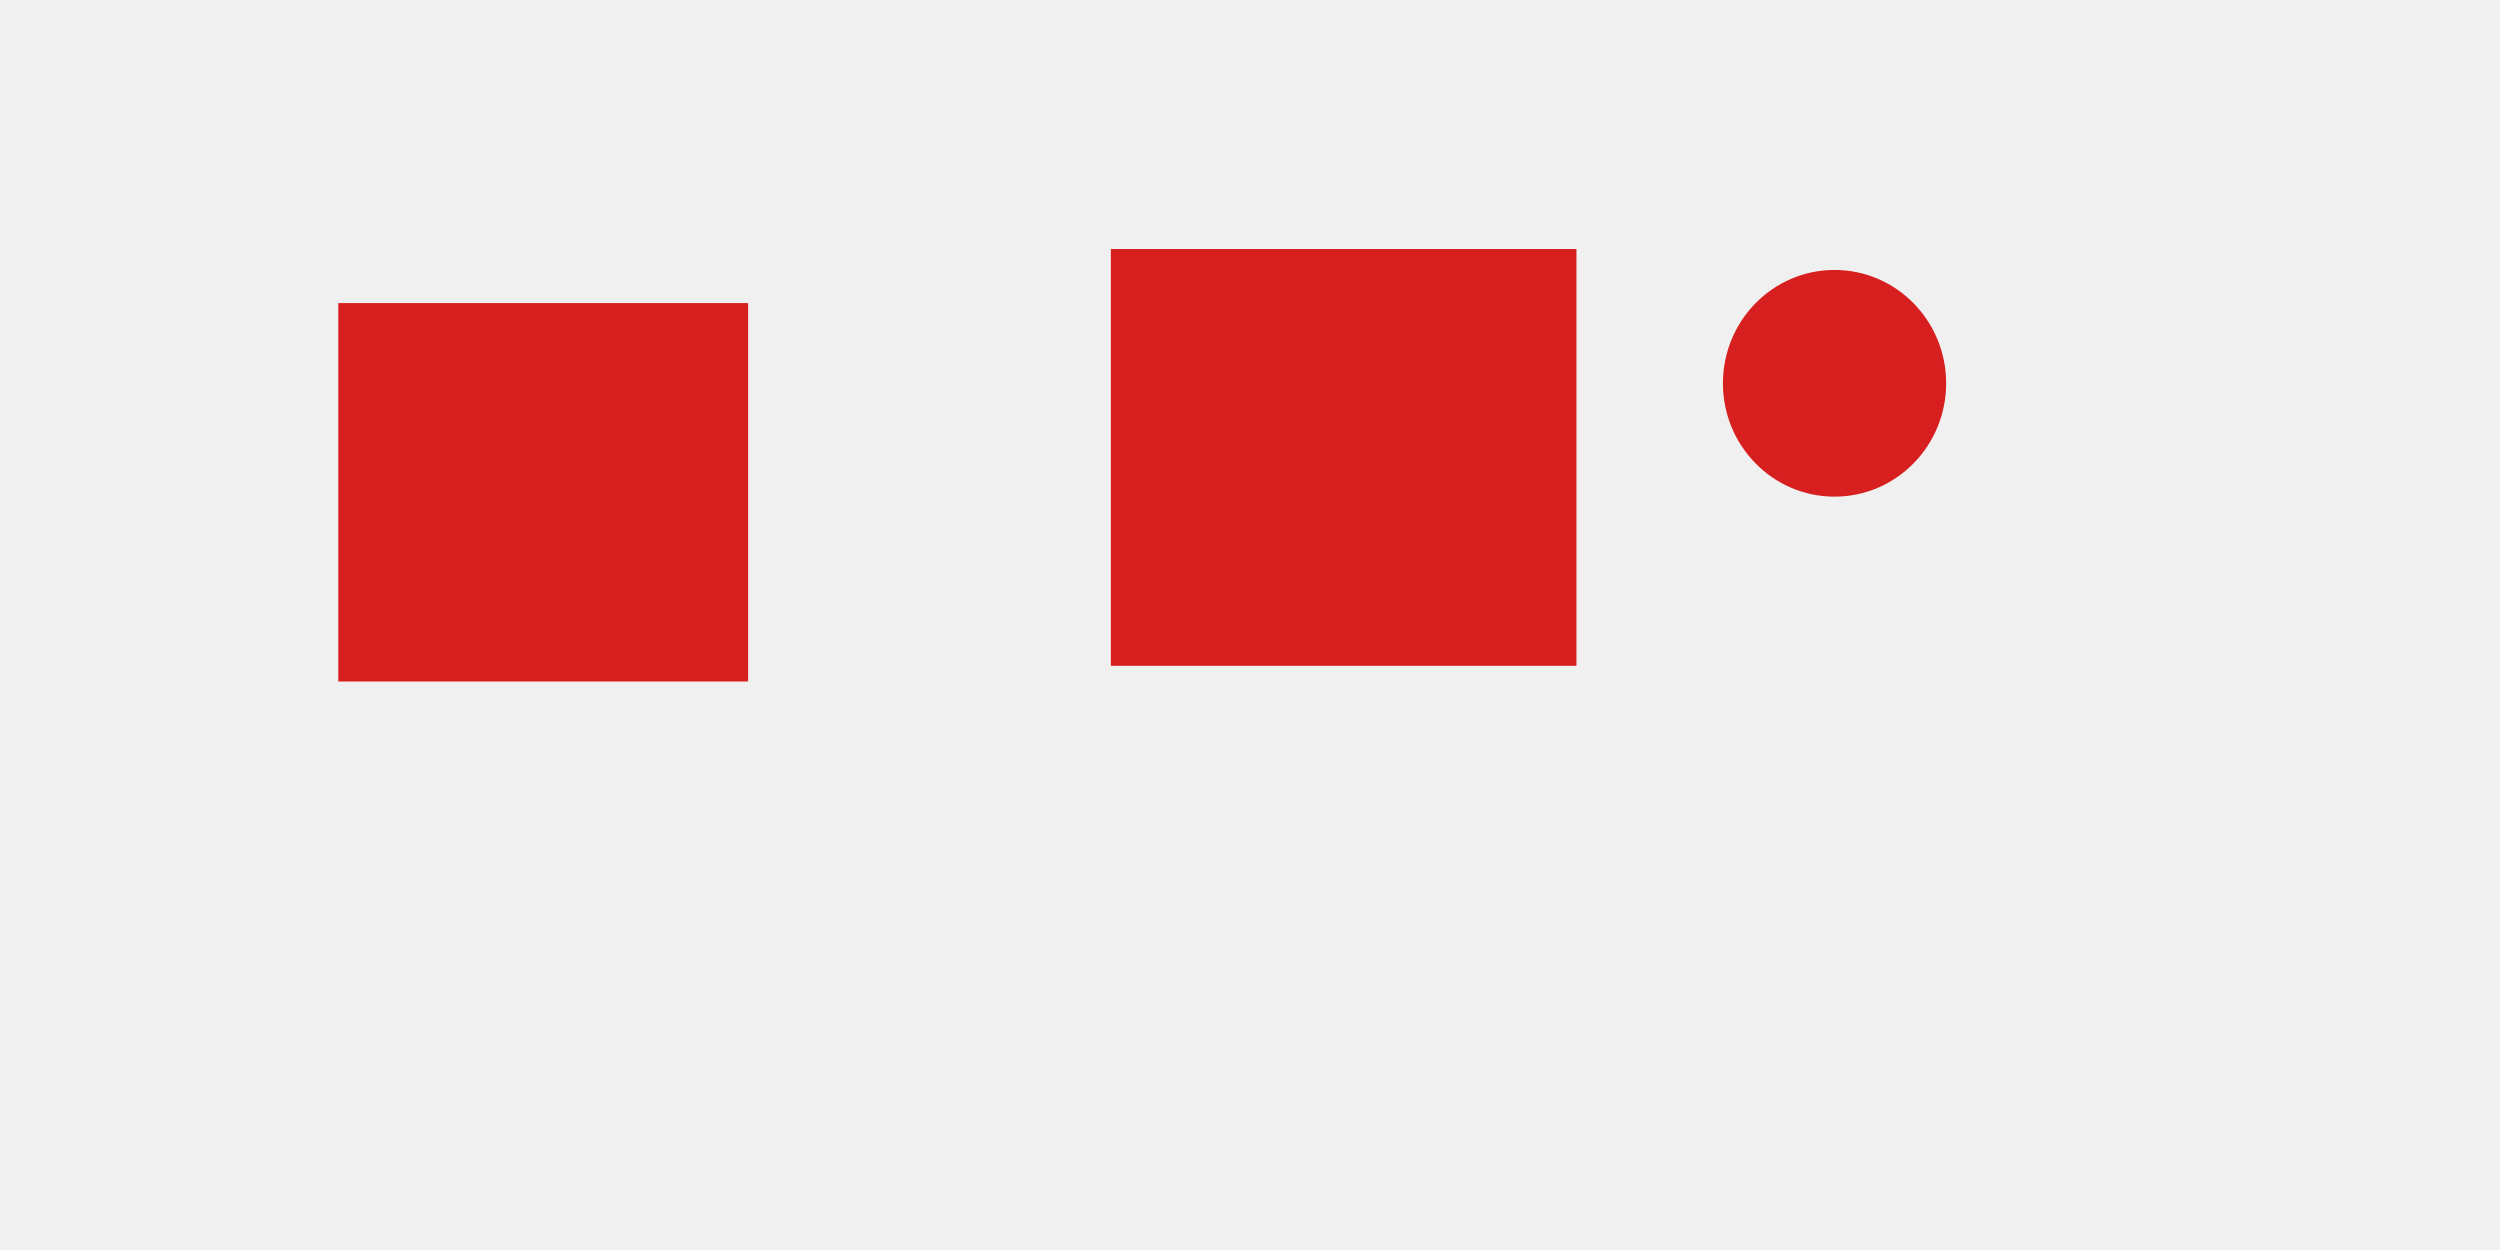
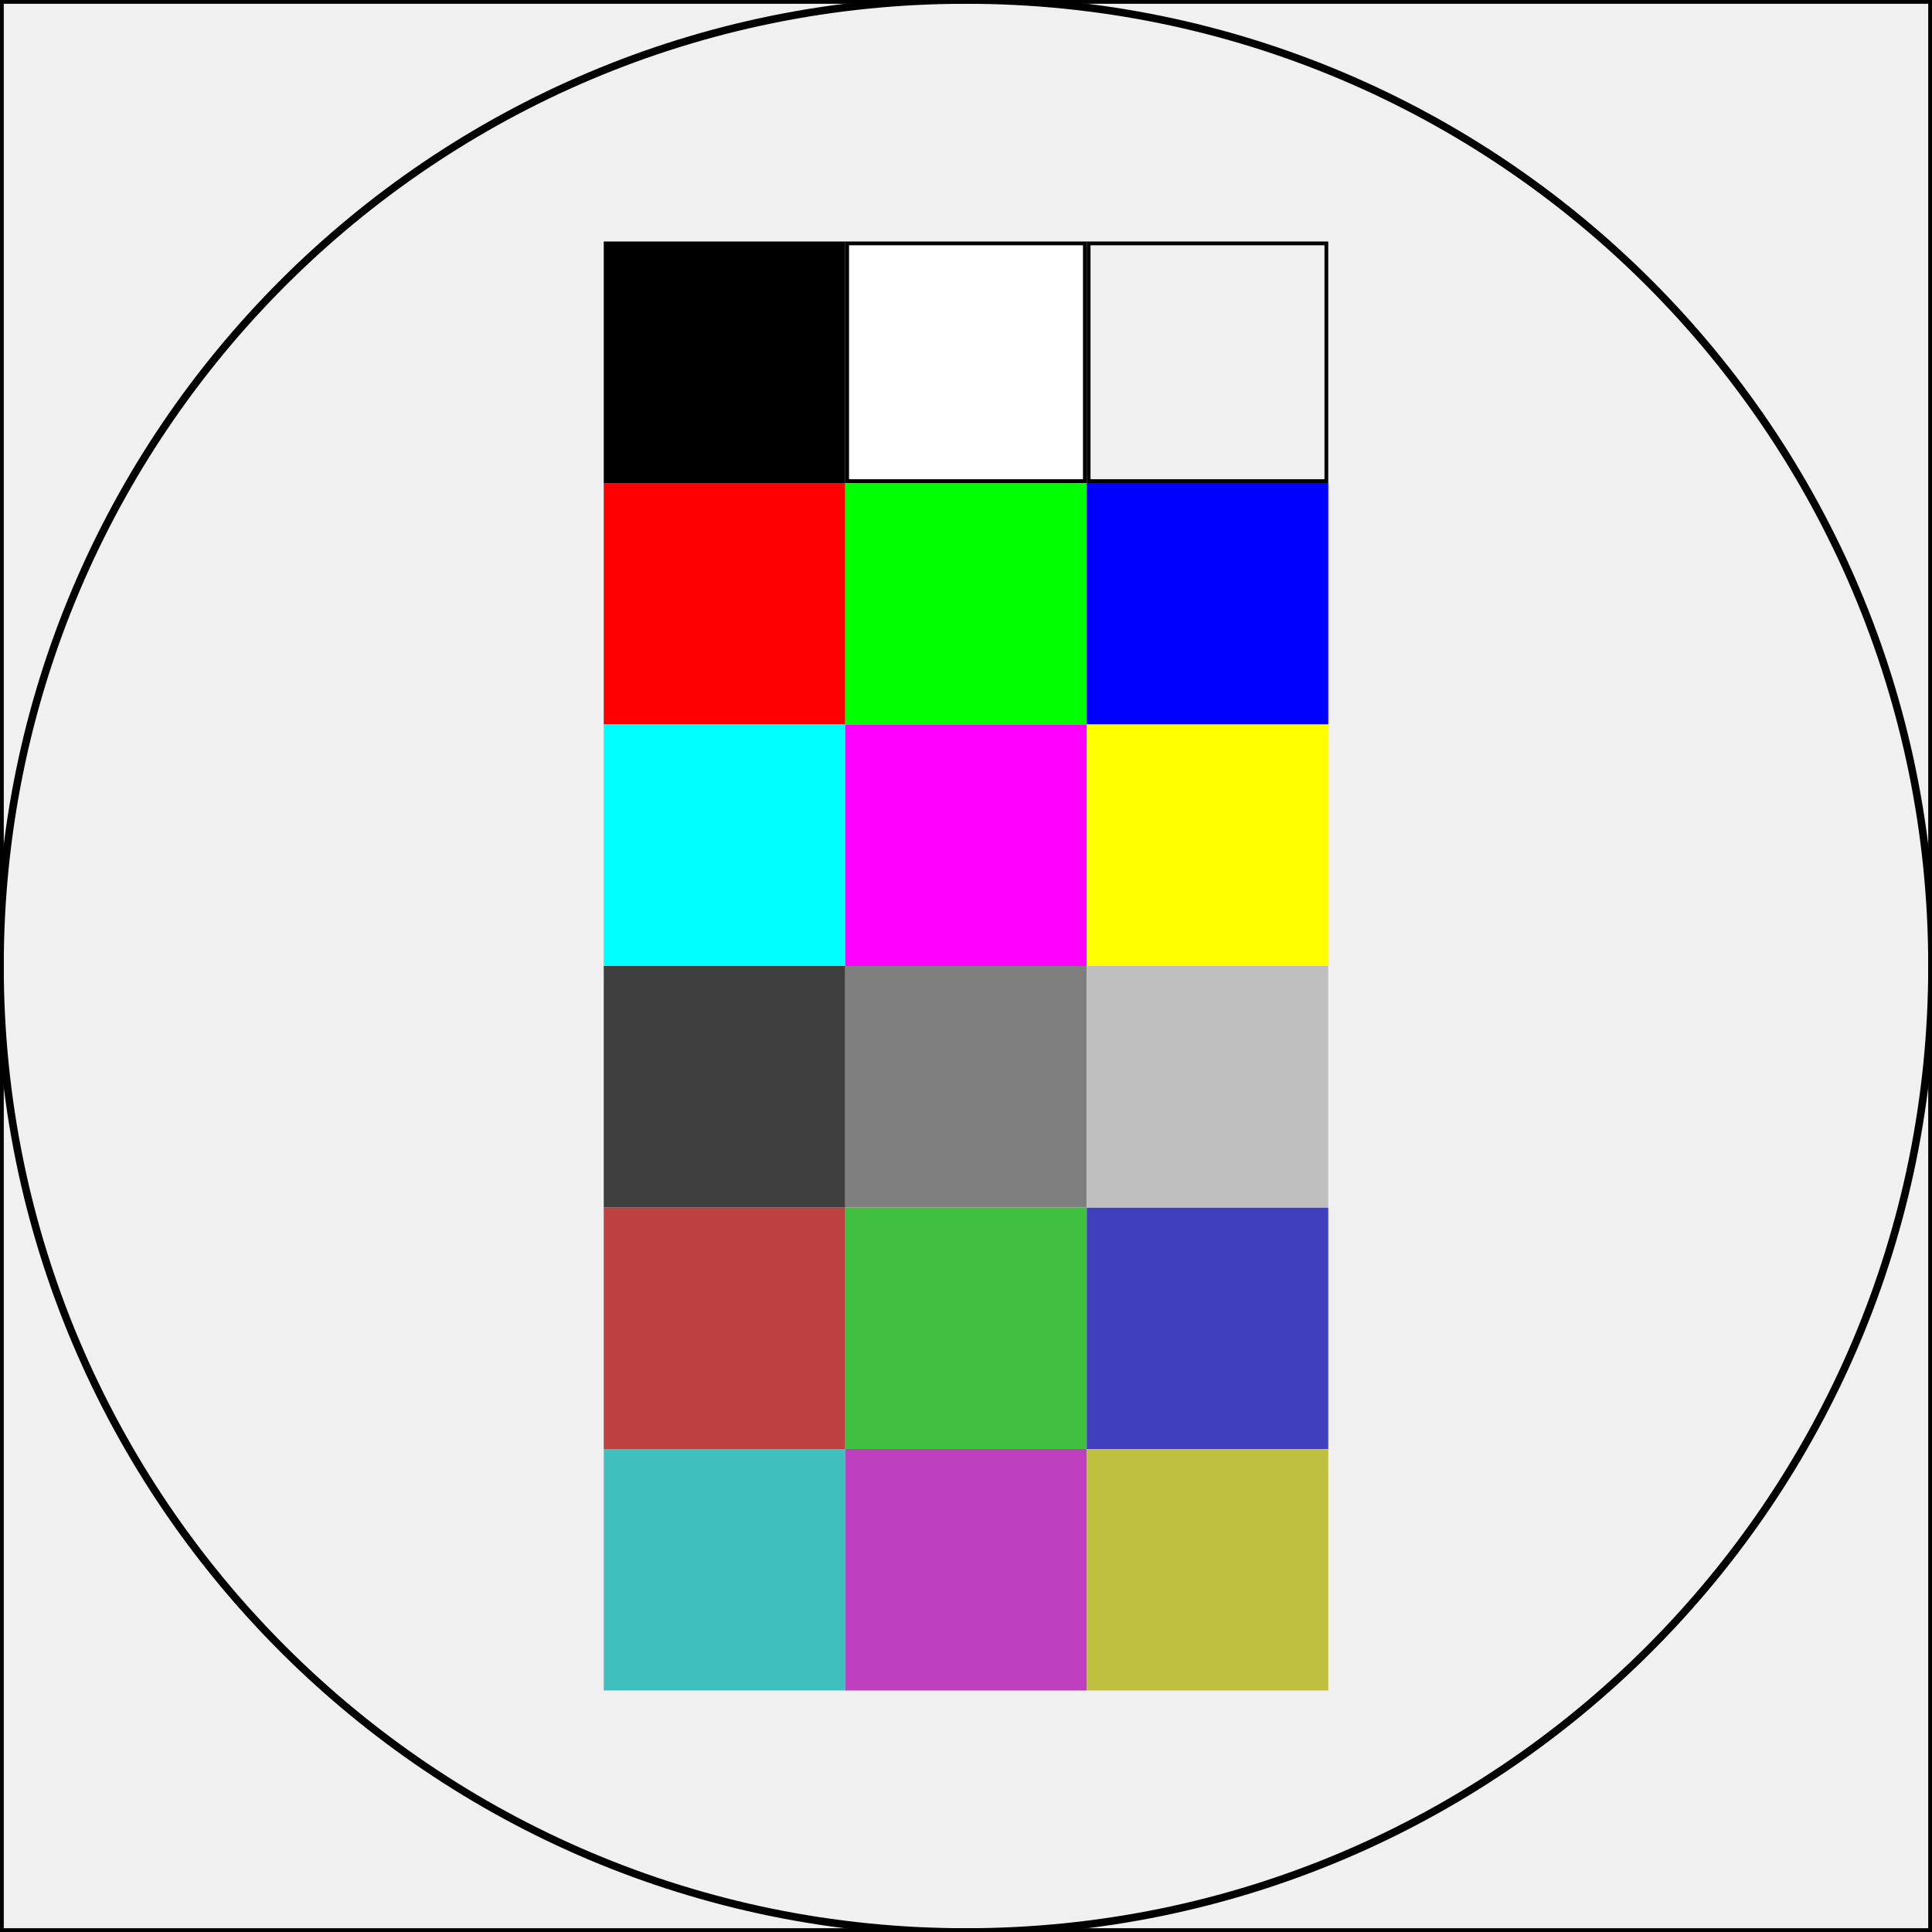
- <svg xmlns="http://www.w3.org/2000/svg" version="1.1" width="4096" height="2048" id="svg2">
+ <svg xmlns="http://www.w3.org/2000/svg" version="1.1" width="512" height="512" id="svg2">
  <defs id="defs4">
    </defs>
-   <g transform="translate(1628,580.2092)" id="layer1">
-     <path transform="translate(-1628,-580.2092)" style="fill:#d71f1f;fill-opacity:1;stroke:none" d="m 554.286,496.571 671.429,0 0,620 -671.429,0 0,-620 z" id="rect2851" />
-   </g>
-   <path style="fill:#d71f1f;fill-opacity:1;stroke:none" d="m 1820,408 762.857,0 0,682.857 -762.857,0 L 1820,408 z" id="rect2854" />
-   <path style="fill:#d71f1f;fill-opacity:1;stroke:none" id="path2856" d="m 3188.572,628 a 182.857,185.714 0 0 1 -365.714,0 182.857,185.714 0 1 1 365.714,0 z" />
+   <rect style="fill:none;stroke:#000000;stroke-width:2;stroke-miterlimit:4;stroke-opacity:1;stroke-dasharray:none" id="rect3067" width="512" height="512" x="-1.1222541e-07" y="7.6955018e-08" />
+   <path style="fill:none;stroke:#000000;stroke-width:1.166;stroke-miterlimit:4;stroke-opacity:1;stroke-dasharray:none;stroke-dashoffset:0" id="path3841" d="m 391.877,243.455 a 149.192,149.192 0 1 1 -298.384,0 149.192,149.192 0 1 1 298.384,0 z" transform="matrix(1.715912,0,0,1.715912,-160.4267,-161.7472)" />
+   <rect style="fill:#ff0000;fill-opacity:1;stroke:none" id="rect3843" width="64" height="64" x="160" y="128" />
+   <rect y="128" x="224" height="64" width="64" id="rect3845" style="fill:#00ff00;fill-opacity:1;stroke:none" />
+   <rect style="fill:#0000ff;fill-opacity:1;stroke:none" id="rect3847" width="64" height="64" x="288" y="128" />
+   <rect y="192" x="160" height="64" width="64" id="rect3849" style="fill:#00ffff;fill-opacity:1;stroke:none" />
+   <rect style="fill:#ff00ff;fill-opacity:1;stroke:none" id="rect3851" width="64" height="64" x="224" y="192" />
+   <rect y="192" x="288" height="64" width="64" id="rect3853" style="fill:#ffff00;fill-opacity:1;stroke:none" />
+   <rect y="64" x="160" height="64" width="64" id="rect3855" style="fill:#000000;fill-opacity:1;stroke:none" />
+   <rect style="fill:#ffffff;fill-opacity:1;stroke:#000000;stroke-width:1;stroke-opacity:1" id="rect3857" width="63" height="63" x="224.5" y="64.5" />
+   <rect y="64.5" x="288.5" height="63" width="63" id="rect3859" style="fill:none;stroke:#000000;stroke-width:1;stroke-opacity:1" />
+   <rect y="320" x="160" height="64" width="64" id="rect3881" style="fill:#bf4040;fill-opacity:1;stroke:none" />
+   <rect style="fill:#40bf40;fill-opacity:1;stroke:none" id="rect3883" width="64" height="64" x="224" y="320" />
+   <rect y="320" x="288" height="64" width="64" id="rect3885" style="fill:#4040bf;fill-opacity:1;stroke:none" />
+   <rect style="fill:#40bfbf;fill-opacity:1;stroke:none" id="rect3887" width="64" height="64" x="160" y="384" />
+   <rect y="384" x="224" height="64" width="64" id="rect3889" style="fill:#bf40bf;fill-opacity:1;stroke:none" />
+   <rect style="fill:#bfbf40;fill-opacity:1;stroke:none" id="rect3891" width="64" height="64" x="288" y="384" />
+   <rect style="fill:#3f3f3f;fill-opacity:1;stroke:none" id="rect3893" width="64" height="64" x="160" y="256" />
+   <rect y="256" x="224" height="64" width="64" id="rect3937" style="fill:#7f7f7f;fill-opacity:1;stroke:none" />
+   <rect style="fill:#bfbfbf;fill-opacity:1;stroke:none" id="rect3939" width="64" height="64" x="288" y="256" />
</svg>
